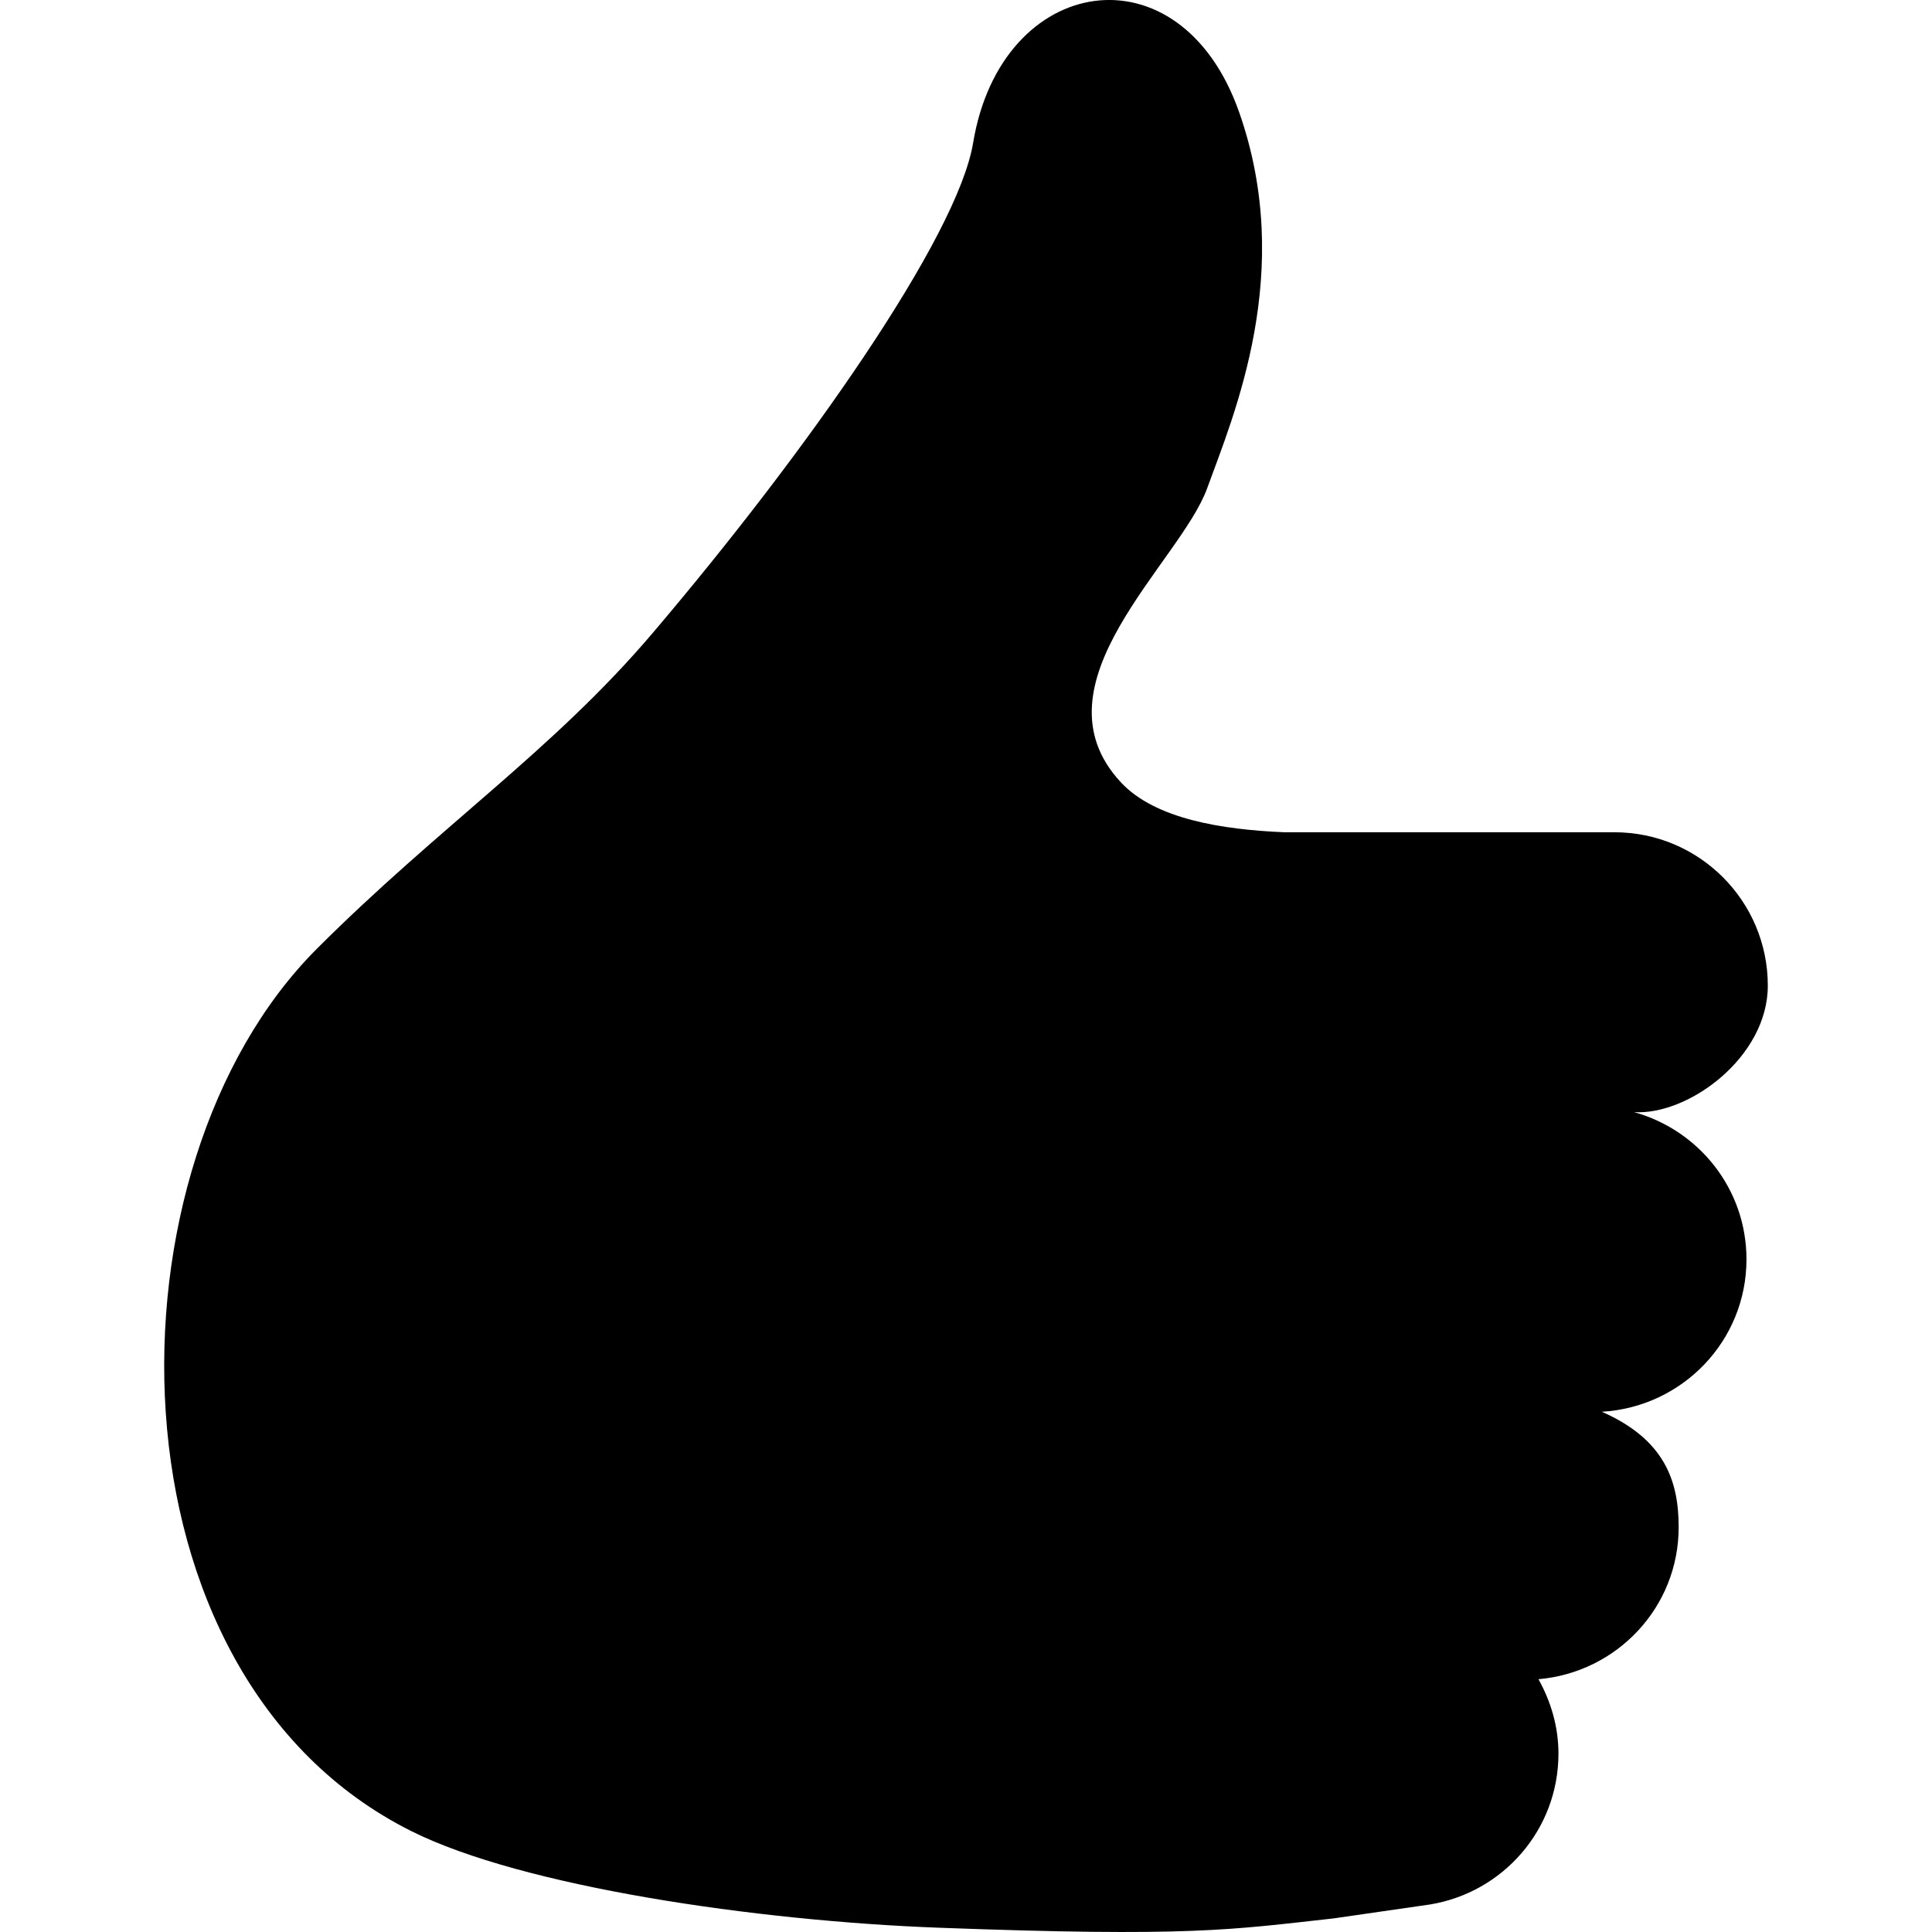
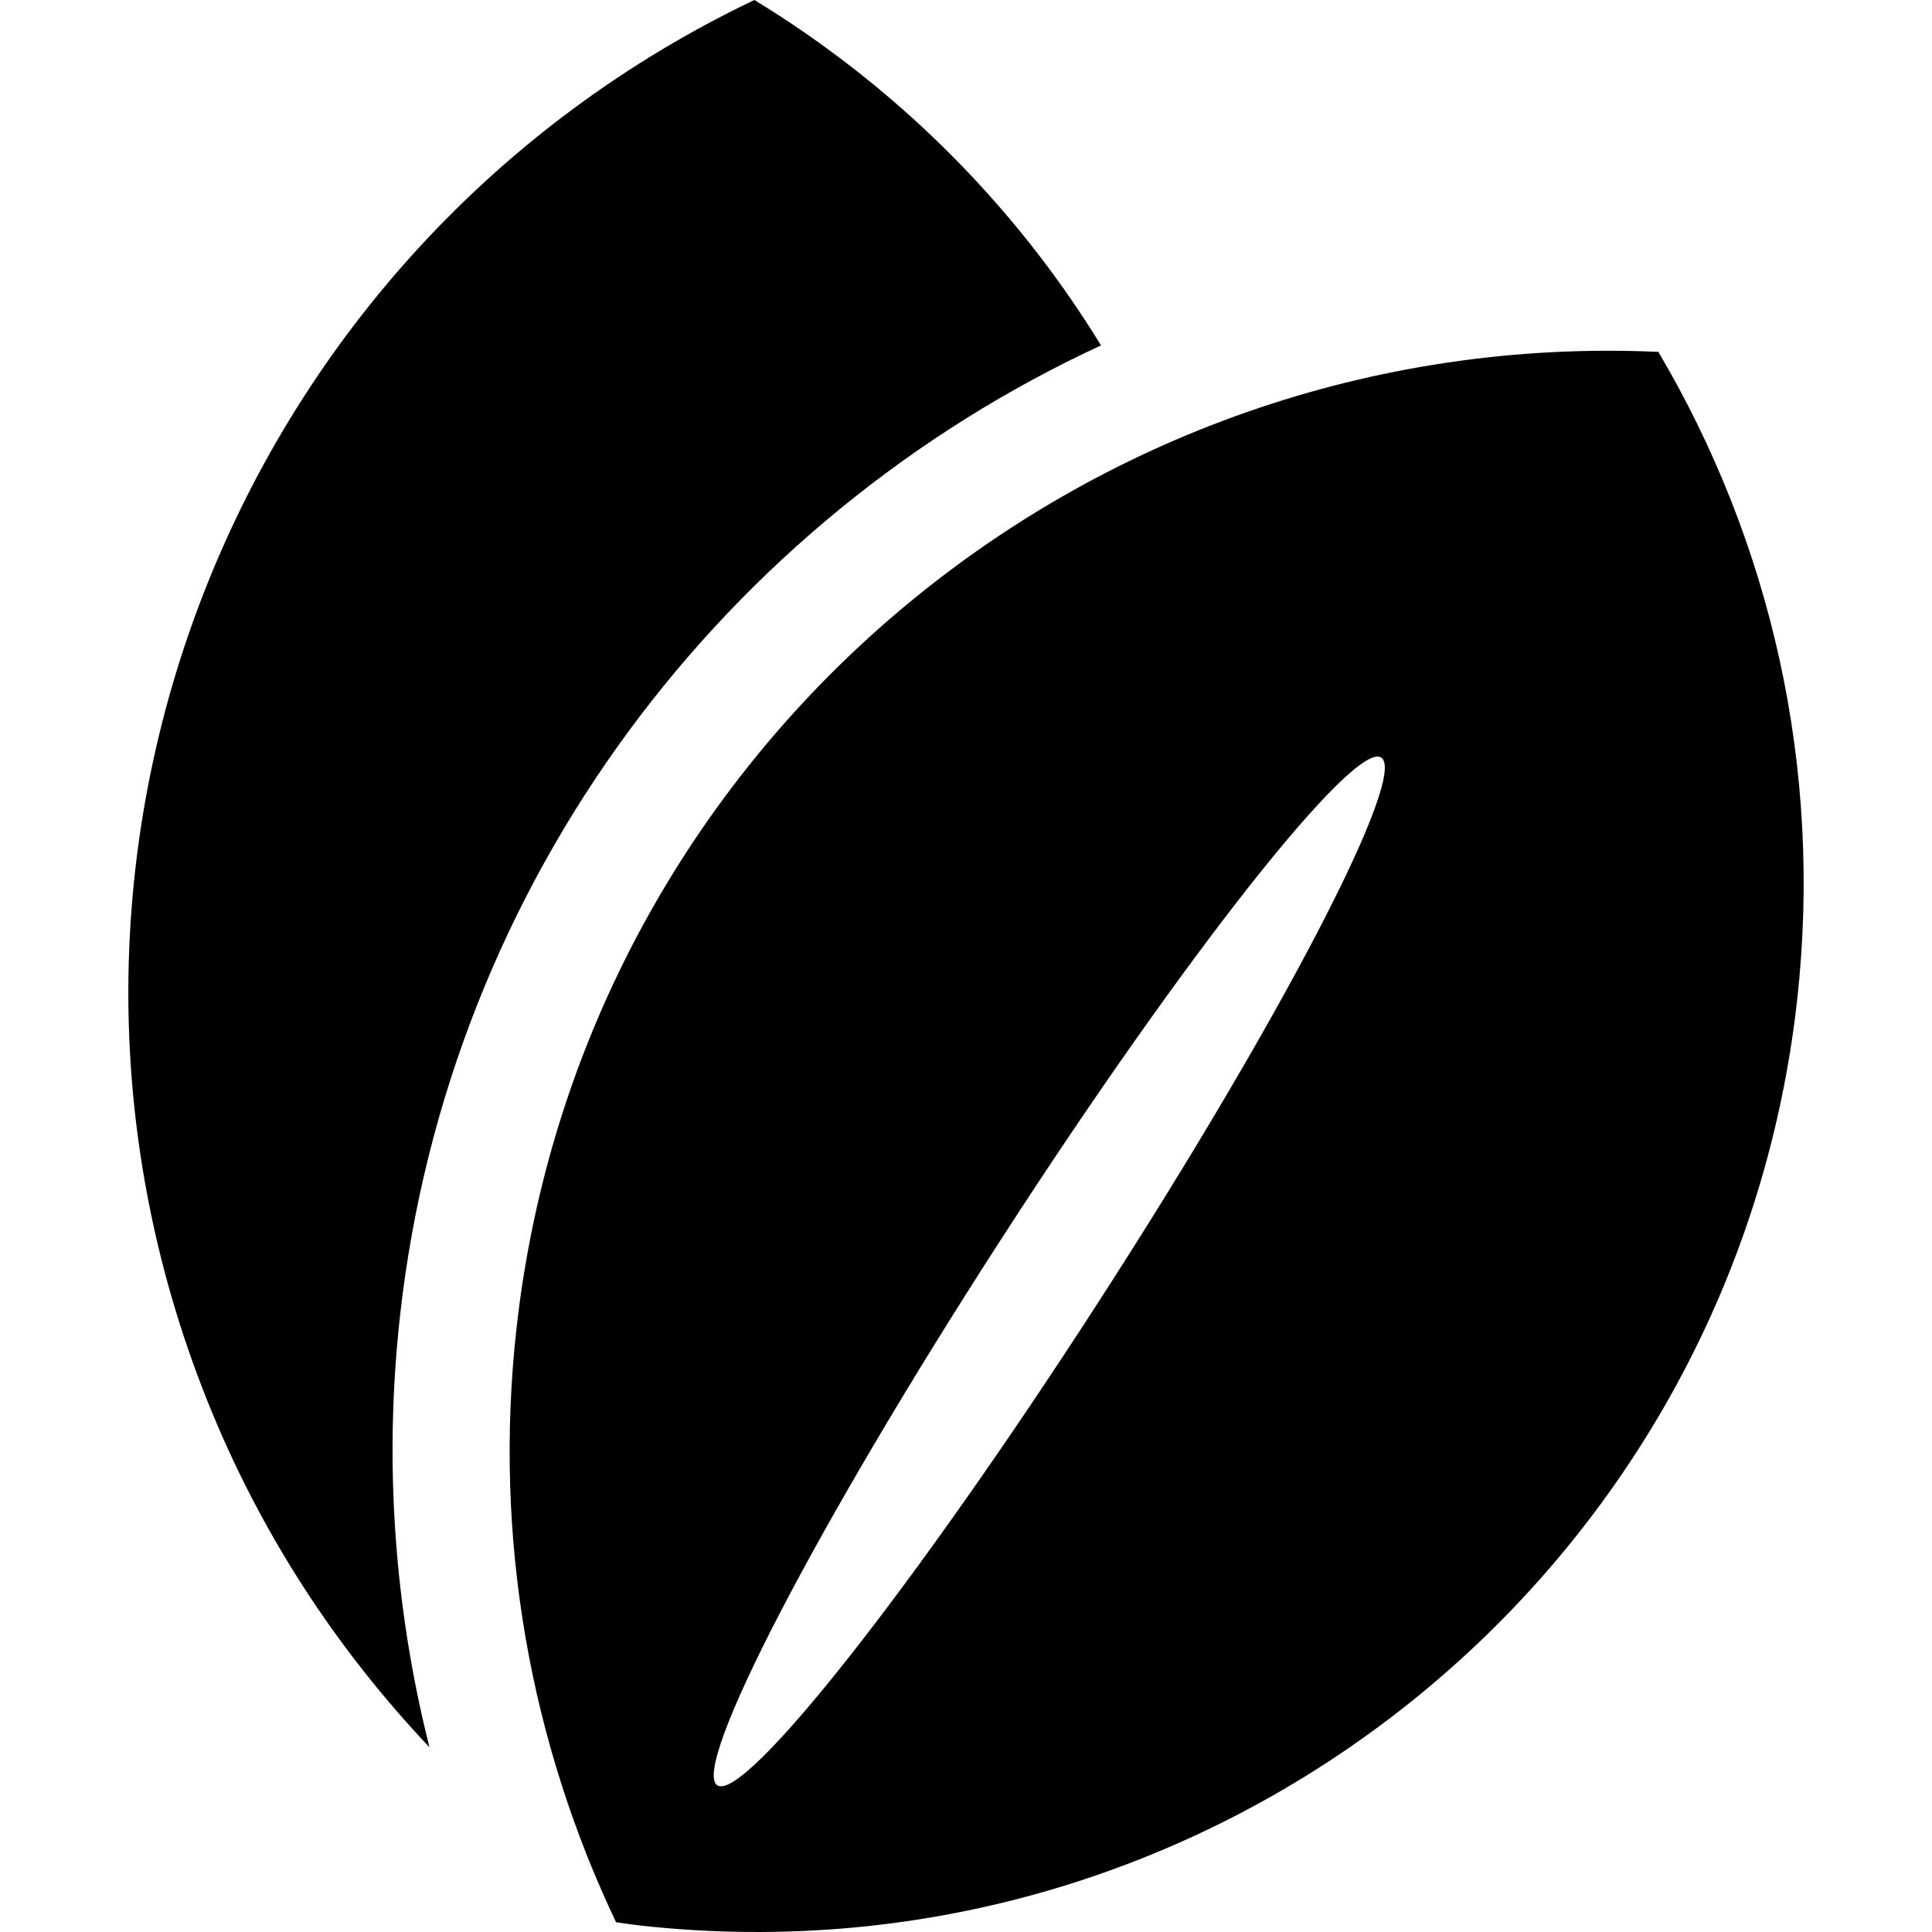
- <svg xmlns="http://www.w3.org/2000/svg" version="1.1" id="_x32_" width="800px" height="800px" viewBox="0 0 512 512" xml:space="preserve">
-   <style type="text/css">
- 
- 	.st0{fill:#000000;}
- 
- </style>
-   <g>
-     <path class="st0" d="M433.051,294.727c14.375,0.891,35.438-14.531,35.438-33.516c0-22.438-18.188-40.656-40.672-40.656h-87.531   c-16.438-0.703-34.156-3.5-43.203-13.188c-24.297-26.063,15.578-58.156,22.797-77.891c7.188-19.734,23.359-57.422,8.516-99.719   c-15.594-44.453-63.047-36.922-70.5,8.063c-4.109,24.906-44.125,81.953-84.969,129.984c-26.438,31.109-56.438,51.125-88.953,83.625   c-57.578,57.578-57.531,192.562,25.016,233.828c29.453,14.734,91.453,23.813,139.766,25.609   c66.734,2.484,77.438,0.547,104.656-2.469l25.531-3.688c19.328-3.156,34.063-19.781,34.063-39.984   c0-7.188-2.031-13.844-5.297-19.719c20.781-1.797,37.156-19.031,37.156-40.281c0-12.266-3.703-23.25-20.359-30.594   c21.359-1.25,38.328-18.766,38.328-40.406C462.832,315.055,450.191,299.493,433.051,294.727z" />
+ <svg xmlns="http://www.w3.org/2000/svg" height="64px" width="64px" version="1.1" id="_x32_" viewBox="0 0 512 512" xml:space="preserve" fill="#000000">
+   <g id="SVGRepo_bgCarrier" stroke-width="0" />
+   <g id="SVGRepo_tracerCarrier" stroke-linecap="round" stroke-linejoin="round" />
+   <g id="SVGRepo_iconCarrier">
+     <style type="text/css"> .st0{fill:#000000;} </style>
+     <g>
+       <path class="st0" d="M106.003,348.768c12.848-115.627,86.282-211.197,185.781-257.238C268.378,53.37,236.62,22.365,199.921,0 C62.447,65.536-2.416,227.413,54.819,370.914c14.055,35.265,34.373,66.122,58.994,92.125 C104.455,425.92,101.726,387.261,106.003,348.768z" />
+       <path class="st0" d="M439.482,93.253C287.34,86.361,153.924,198.646,136.859,352.197c-6.209,55.924,3.883,109.888,26.406,157.215 c2.134,0.289,4.225,0.63,6.35,0.866c152.43,16.933,289.722-92.903,306.654-245.325C483.17,202.836,469.01,143.23,439.482,93.253z M290.952,345.279c-48.56,75.218-93.716,132.454-100.854,127.853c-7.119-4.609,26.484-69.305,75.078-144.515 c48.577-75.218,93.734-132.455,100.862-127.854C373.177,205.373,339.556,270.069,290.952,345.279z" />
+     </g>
  </g>
</svg>
